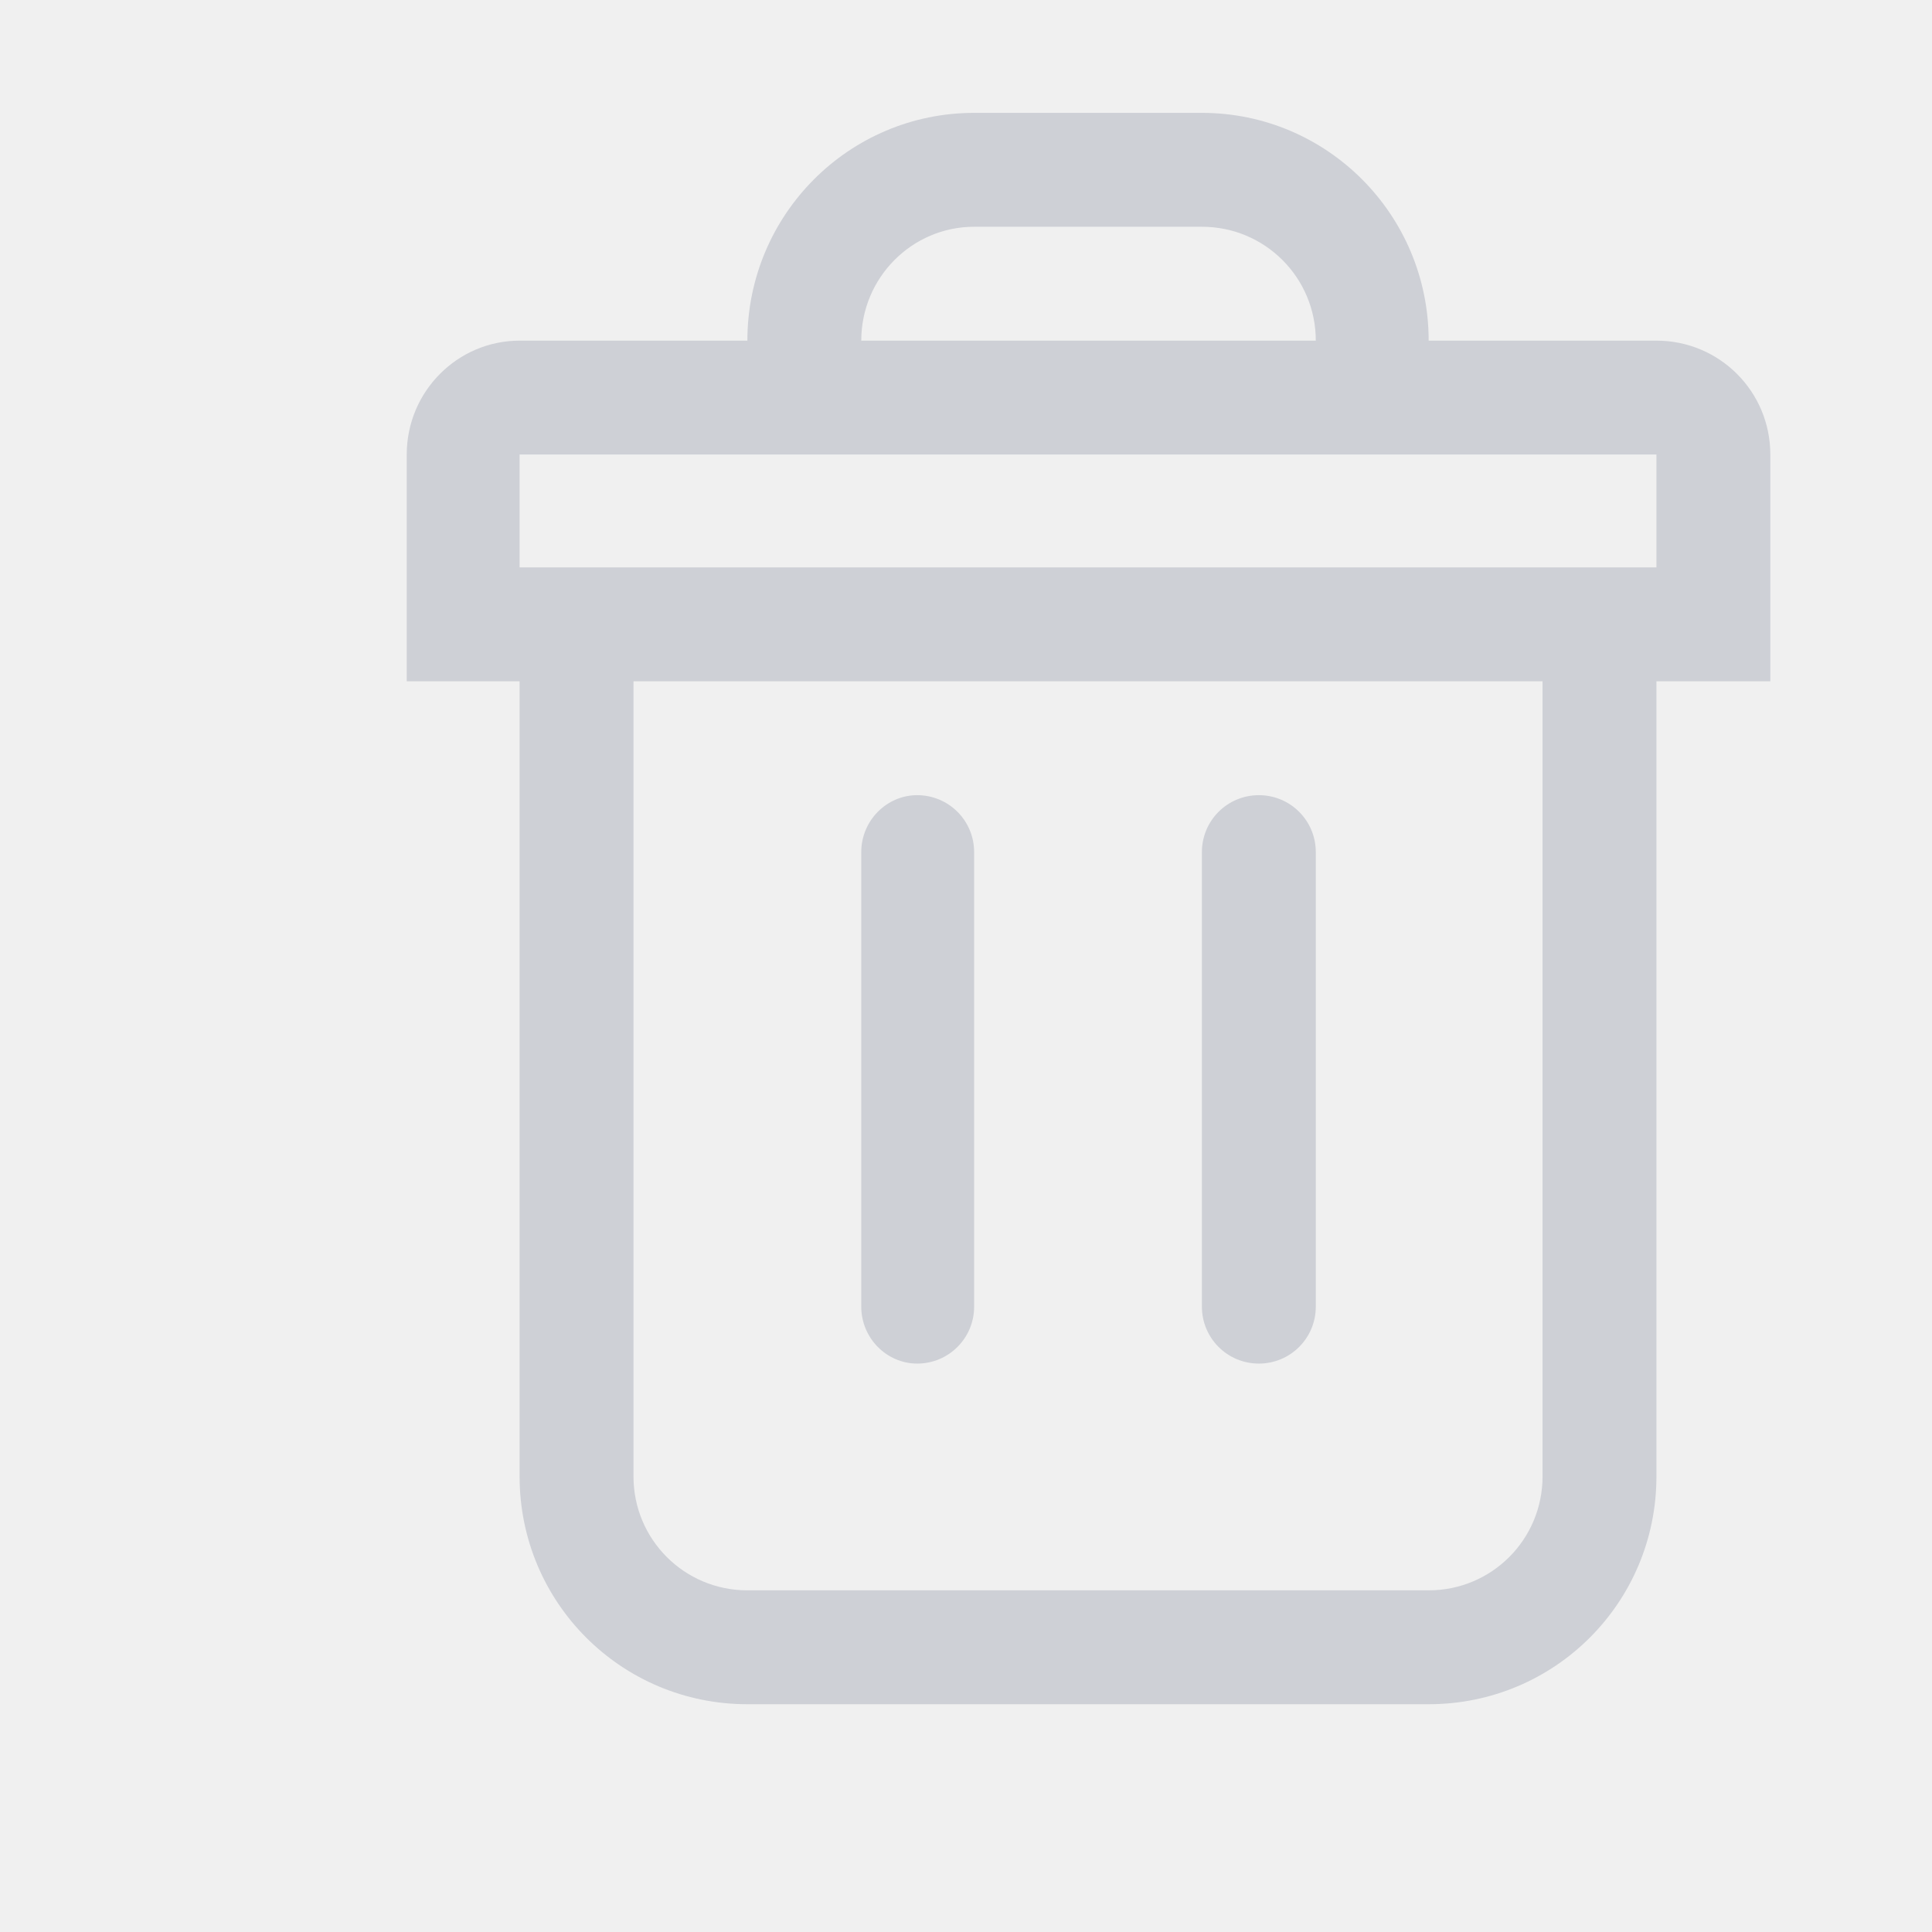
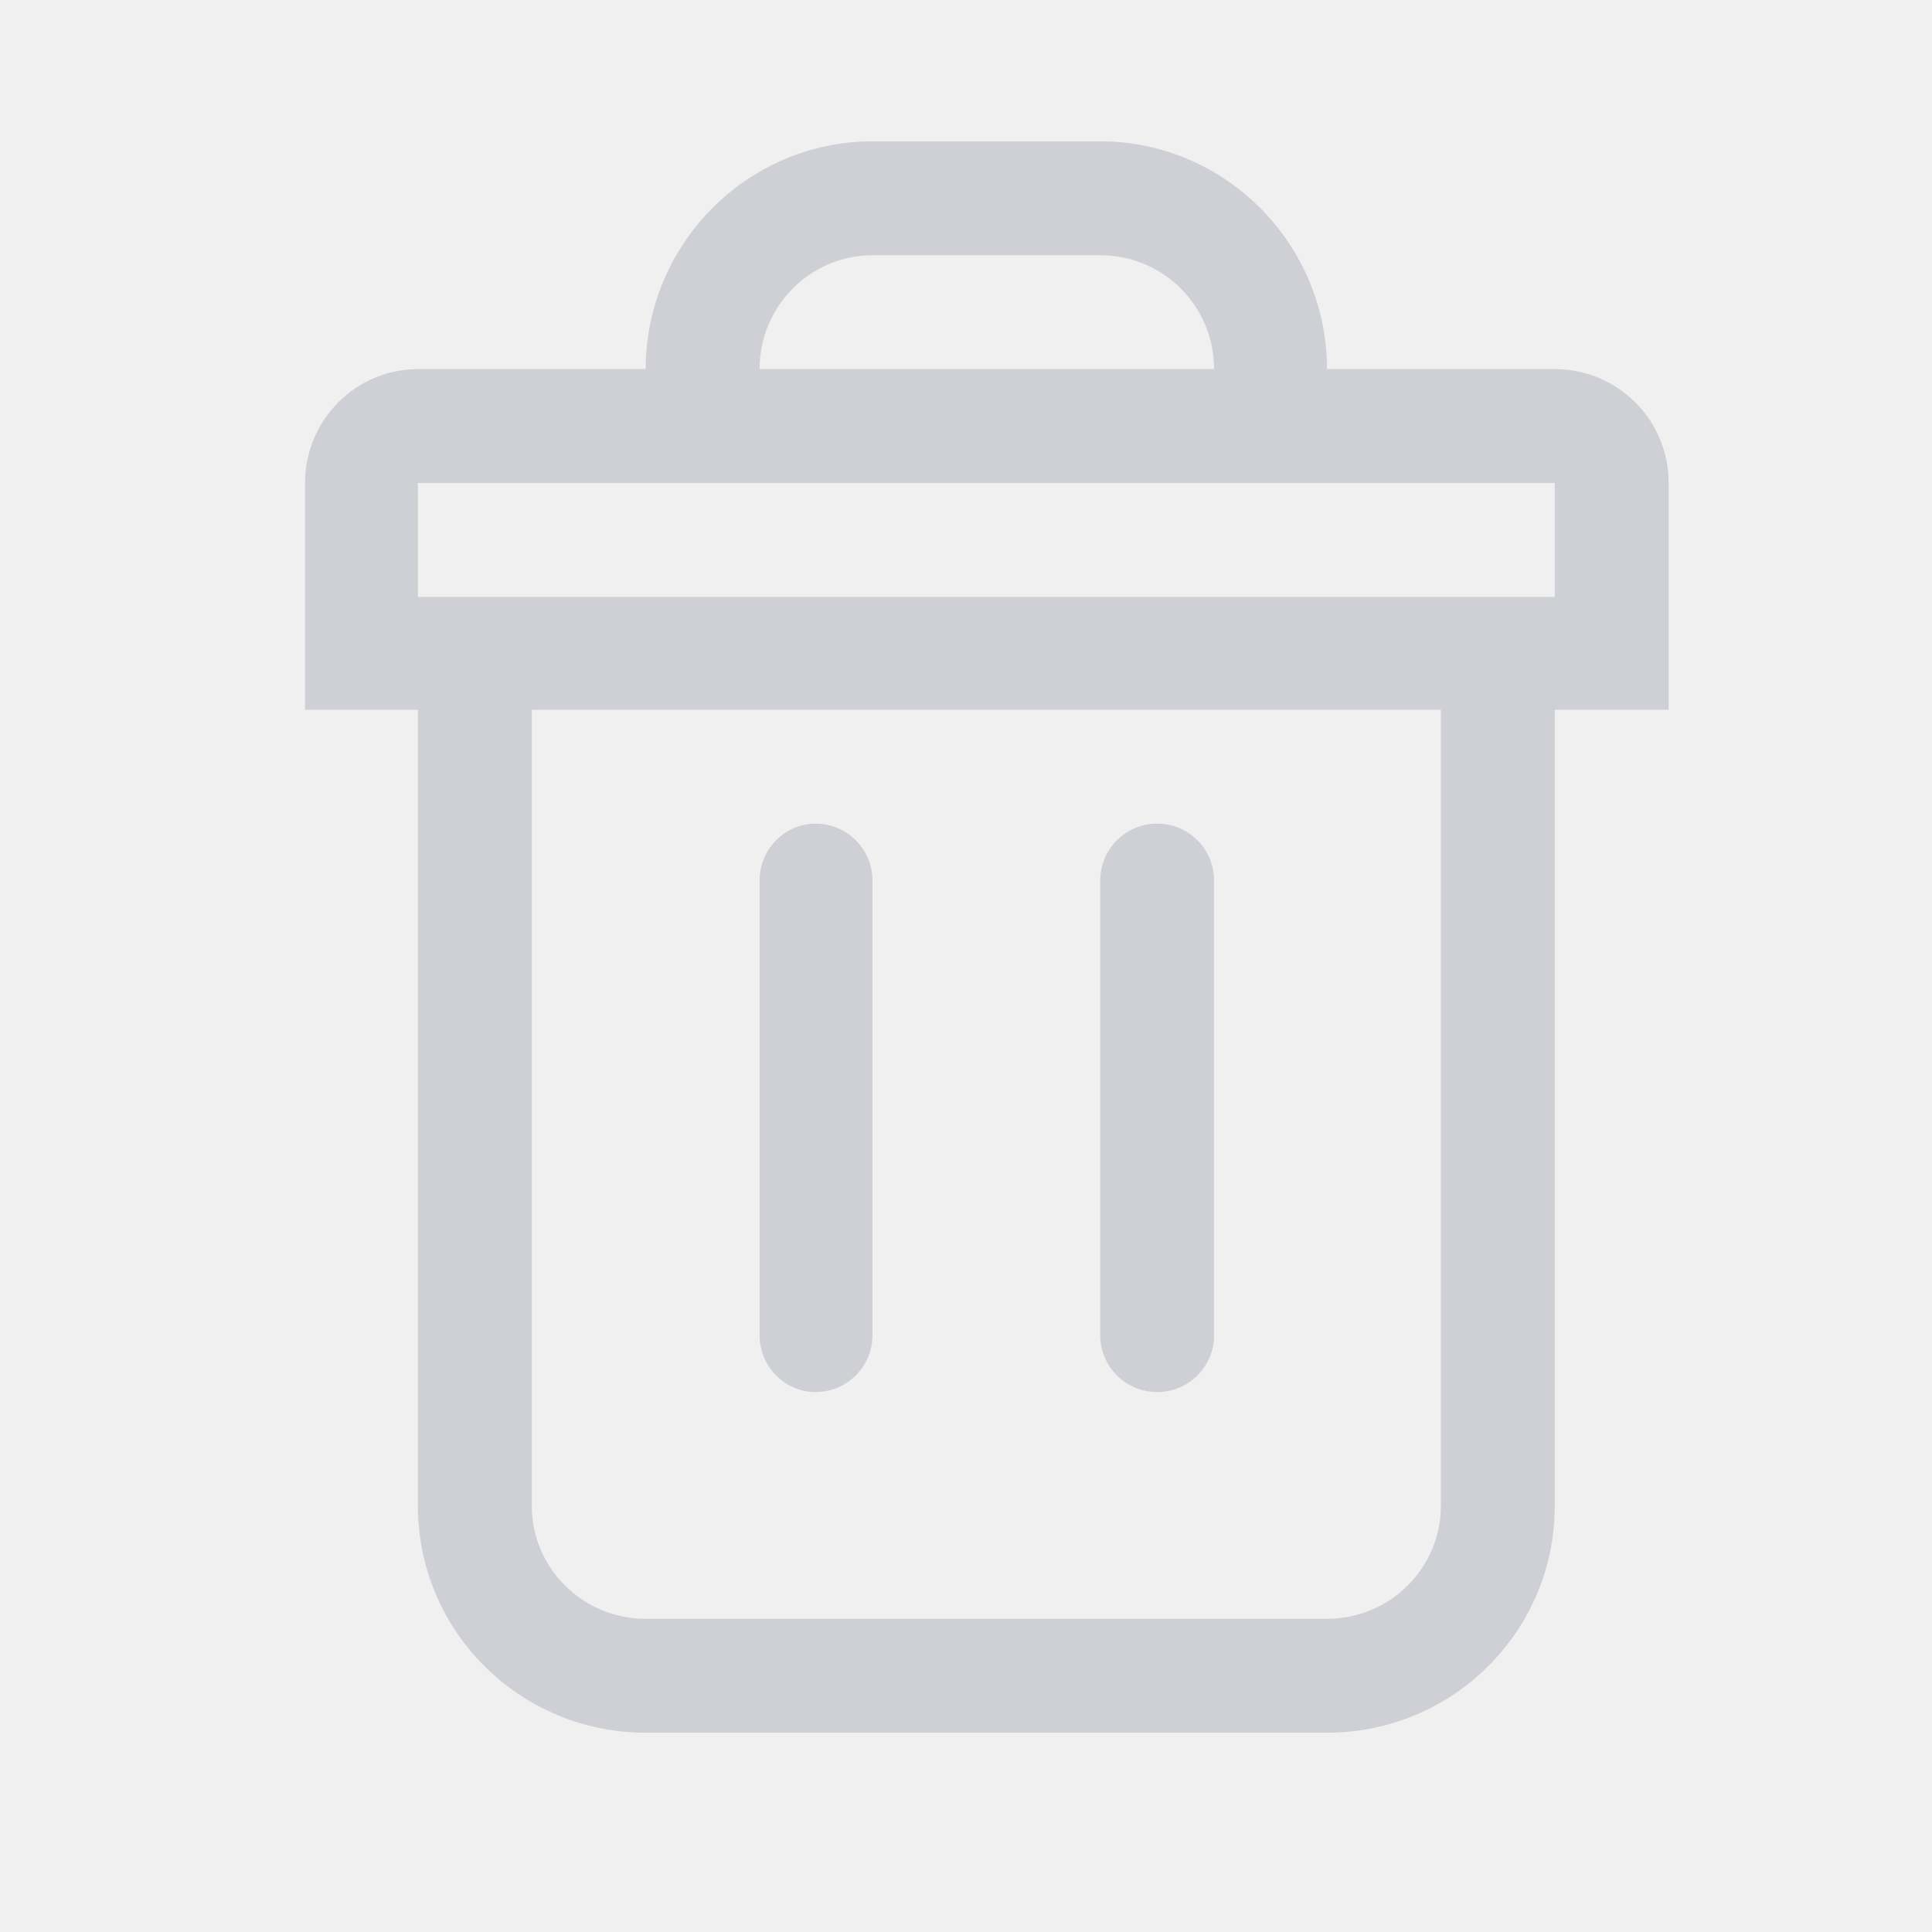
<svg xmlns="http://www.w3.org/2000/svg" width="19" height="19" viewBox="0 0 19 19" fill="none">
  <defs>
-     <clipPath id="clip114_62">
+     <clipPath id="clip117_1">
      <rect id="delete" width="19" height="19" fill="white" fill-opacity="0" />
    </clipPath>
  </defs>
-   <g clip-path="url(#clip114_62)">
-     <path id="path" d="M9.58 2.23L11.82 2.23C12.44 2.23 12.94 2.73 12.94 3.35L8.47 3.35C8.47 2.73 8.97 2.23 9.58 2.23ZM7.35 3.35C7.35 2.11 8.35 1.11 9.58 1.11L11.82 1.11C13.05 1.11 14.05 2.11 14.05 3.35L16.29 3.35C16.91 3.35 17.41 3.85 17.41 4.47L17.41 5.58L17.41 6.7L16.29 6.7L16.29 14.52C16.29 15.76 15.29 16.76 14.05 16.76L7.35 16.76C6.11 16.76 5.11 15.76 5.11 14.52L5.11 6.7L4 6.7L4 5.58L4 4.47C4 3.85 4.5 3.35 5.11 3.35L7.35 3.35ZM14.05 4.47L12.94 4.47L8.47 4.47L7.35 4.47L5.11 4.47L5.11 5.58L6.23 5.58L15.17 5.58L16.29 5.58L16.29 4.47L14.05 4.47ZM6.23 6.7L15.17 6.7L15.17 14.52C15.17 15.14 14.67 15.64 14.05 15.64L7.35 15.64C6.73 15.64 6.23 15.14 6.23 14.52L6.23 6.7ZM9.02 7.82C8.72 7.82 8.47 8.07 8.47 8.38L8.47 12.85C8.47 13.16 8.72 13.41 9.02 13.41C9.33 13.41 9.58 13.16 9.58 12.85L9.58 8.38C9.58 8.07 9.33 7.82 9.02 7.82ZM11.82 8.38C11.82 8.07 12.07 7.82 12.38 7.82C12.69 7.82 12.94 8.07 12.94 8.38L12.94 12.85C12.94 13.16 12.69 13.41 12.38 13.41C12.07 13.41 11.82 13.16 11.82 12.85L11.82 8.38Z" fill="#CED0D6" fill-opacity="1" fill-rule="evenodd" />
+   <g clip-path="url(#clip117_1)">
+     <path id="path" d="M8.58 2.51L10.82 2.51C11.44 2.51 11.94 3.01 11.94 3.63L7.47 3.63C7.47 3.01 7.97 2.51 8.58 2.51ZM6.35 3.63C6.35 2.4 7.35 1.39 8.58 1.39L10.82 1.39C12.05 1.39 13.05 2.4 13.05 3.63L15.29 3.63C15.91 3.63 16.41 4.13 16.41 4.75L16.41 5.87L16.41 6.98L15.29 6.98L15.29 14.81C15.29 16.04 14.29 17.04 13.05 17.04L6.35 17.04C5.11 17.04 4.11 16.04 4.11 14.81L4.11 6.98L3 6.98L3 5.87L3 4.75C3 4.13 3.5 3.63 4.11 3.63L6.35 3.63ZM13.05 4.75L11.94 4.75L7.47 4.75L6.35 4.75L4.11 4.75L4.11 5.87L5.23 5.87L14.17 5.87L15.29 5.87L15.29 4.75L13.05 4.75ZM5.23 6.98L14.17 6.98L14.17 14.81C14.17 15.42 13.67 15.92 13.05 15.92L6.35 15.92C5.73 15.92 5.23 15.42 5.23 14.81L5.23 6.98ZM8.02 8.1C7.72 8.1 7.47 8.35 7.47 8.66L7.47 13.13C7.47 13.44 7.72 13.69 8.02 13.69C8.33 13.69 8.58 13.44 8.58 13.13L8.58 8.66C8.58 8.35 8.33 8.1 8.02 8.1ZM10.82 8.66C10.82 8.35 11.07 8.1 11.38 8.1C11.69 8.1 11.94 8.35 11.94 8.66L11.94 13.13C11.94 13.44 11.69 13.69 11.38 13.69C11.07 13.69 10.82 13.44 10.82 13.13L10.82 8.66Z" fill="#CED0D6" fill-opacity="1" fill-rule="evenodd" />
  </g>
</svg>
